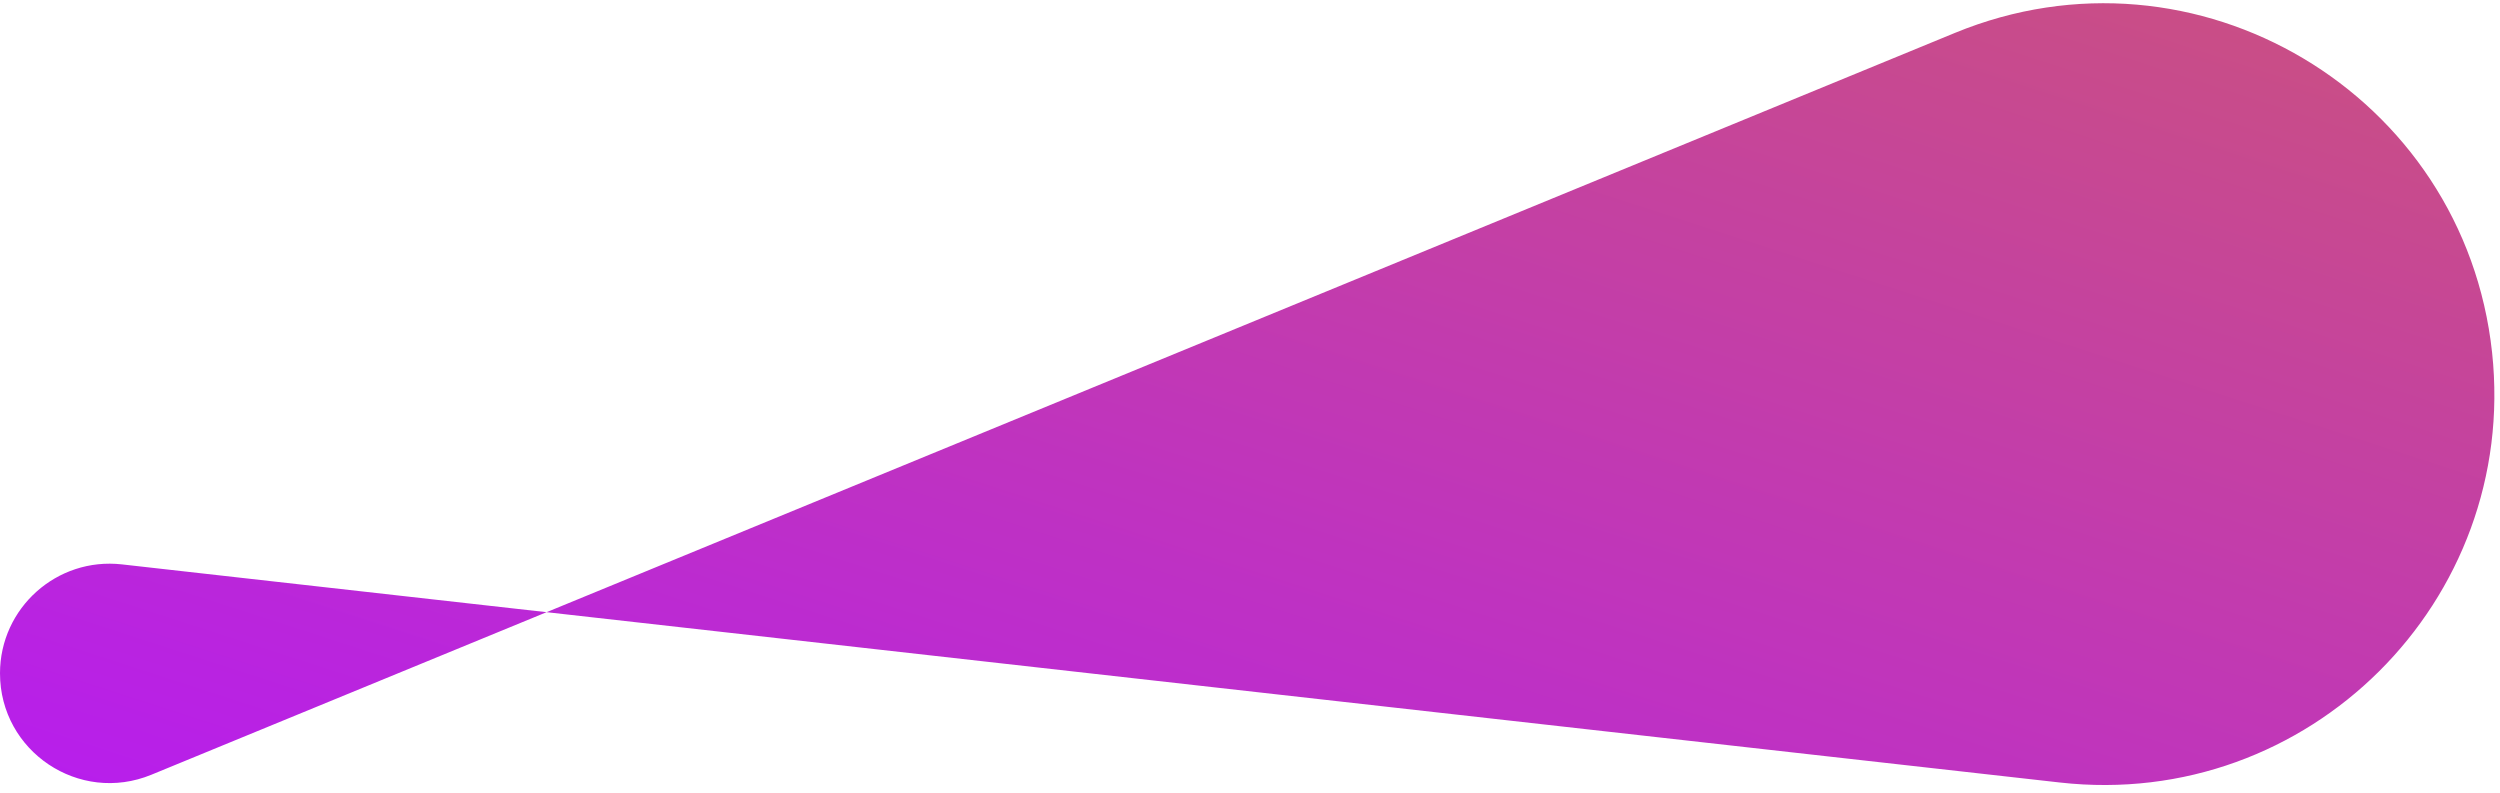
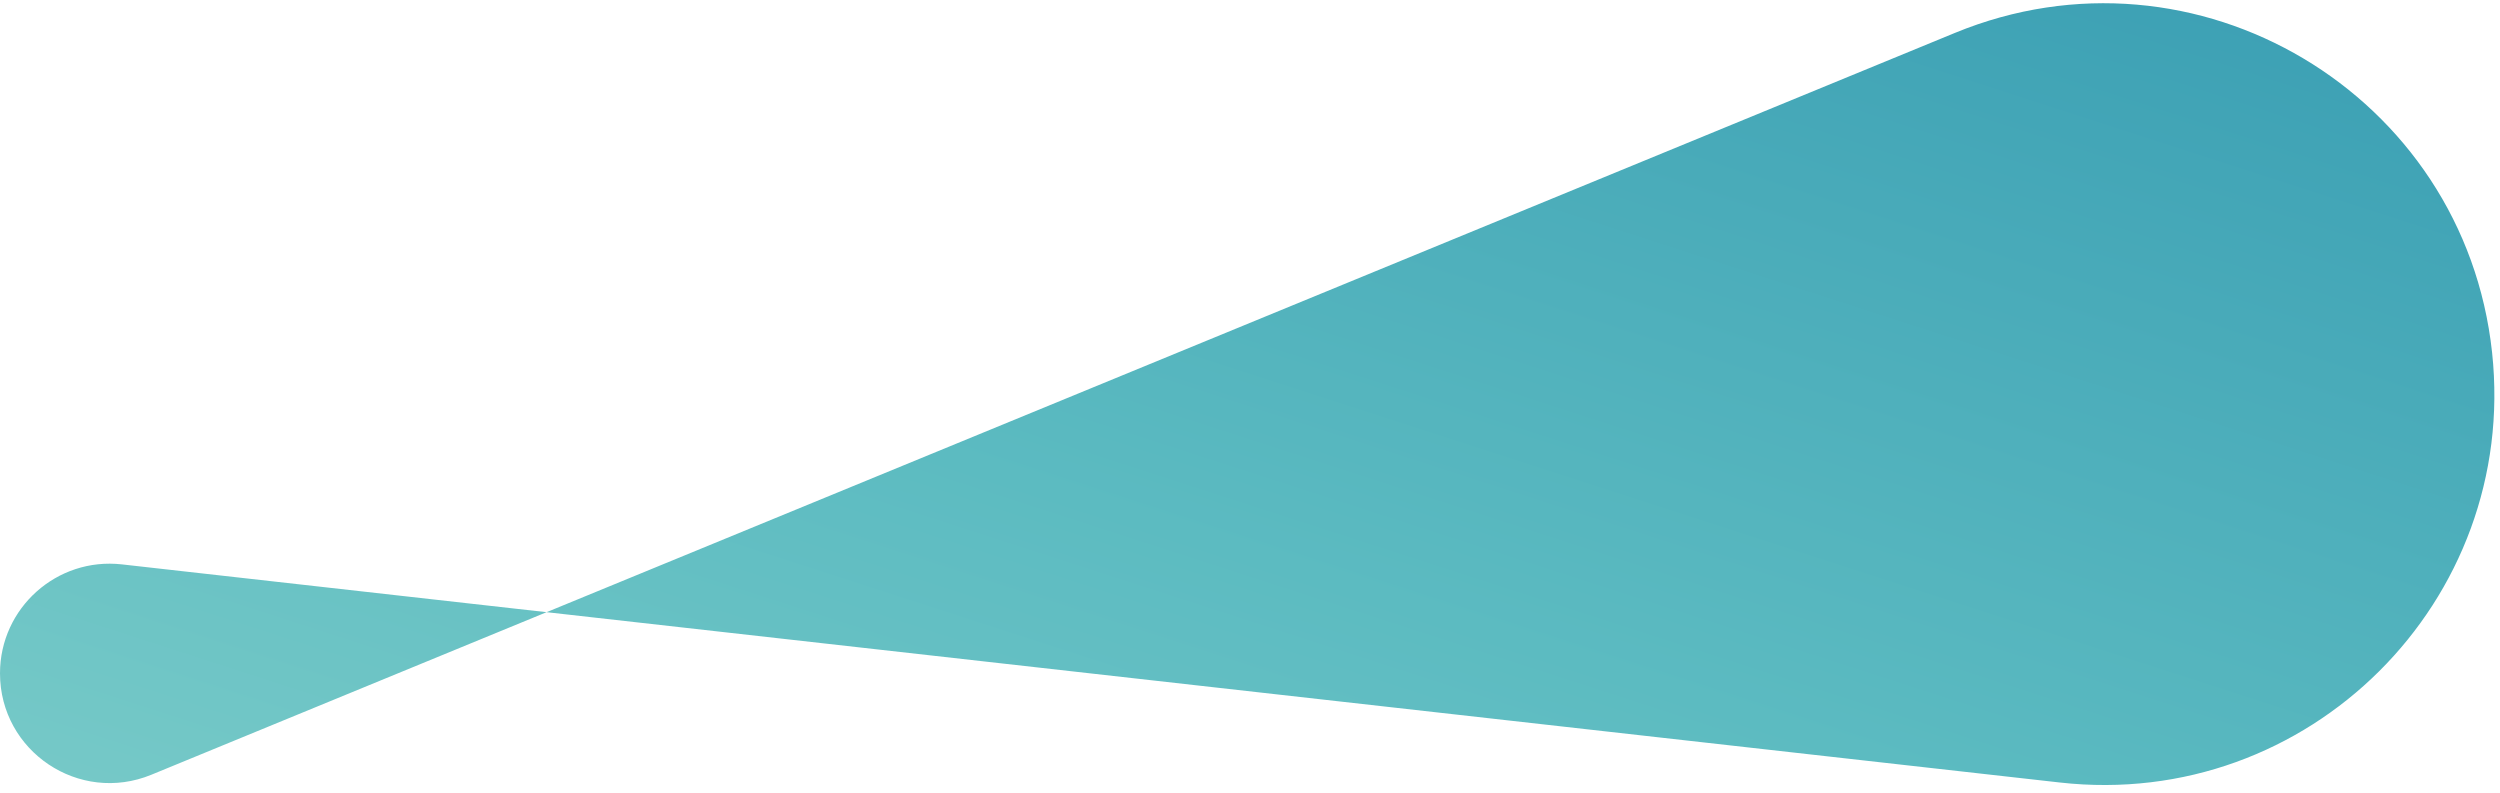
<svg xmlns="http://www.w3.org/2000/svg" width="227" height="72" viewBox="0 0 227 72" fill="none">
  <path d="M0 61.139C0 55.2 5.167 50.582 11.07 51.246L187.039 71.052C209.597 73.591 228.703 54.584 226.282 32.013C223.76 8.503 199.379 -6.008 177.511 2.986L13.743 70.347C7.191 73.042 0 68.225 0 61.139Z" fill="url(#paint0_linear_2160_23)" />
  <defs>
    <linearGradient id="paint0_linear_2160_23" x1="851.318" y1="47.553" x2="756.751" y2="339.402" gradientUnits="userSpaceOnUse">
-       <stop stop-color="#DF8908" />
-       <stop offset="1" stop-color="#B415FF" />
+       <stop offset="0%" stop-color="hsla(202, 71%, 27%, 1)" />
+       <stop offset="25%" stop-color="hsla(196, 60%, 37%, 1)" />
+       <stop offset="50%" stop-color="hsla(190, 50%, 47%, 1)" />
+       <stop offset="75%" stop-color="hsla(184, 45%, 56%, 1)" />
+       <stop offset="100%" stop-color="hsla(176, 45%, 66%, 1)" />
    </linearGradient>
  </defs>
</svg>
